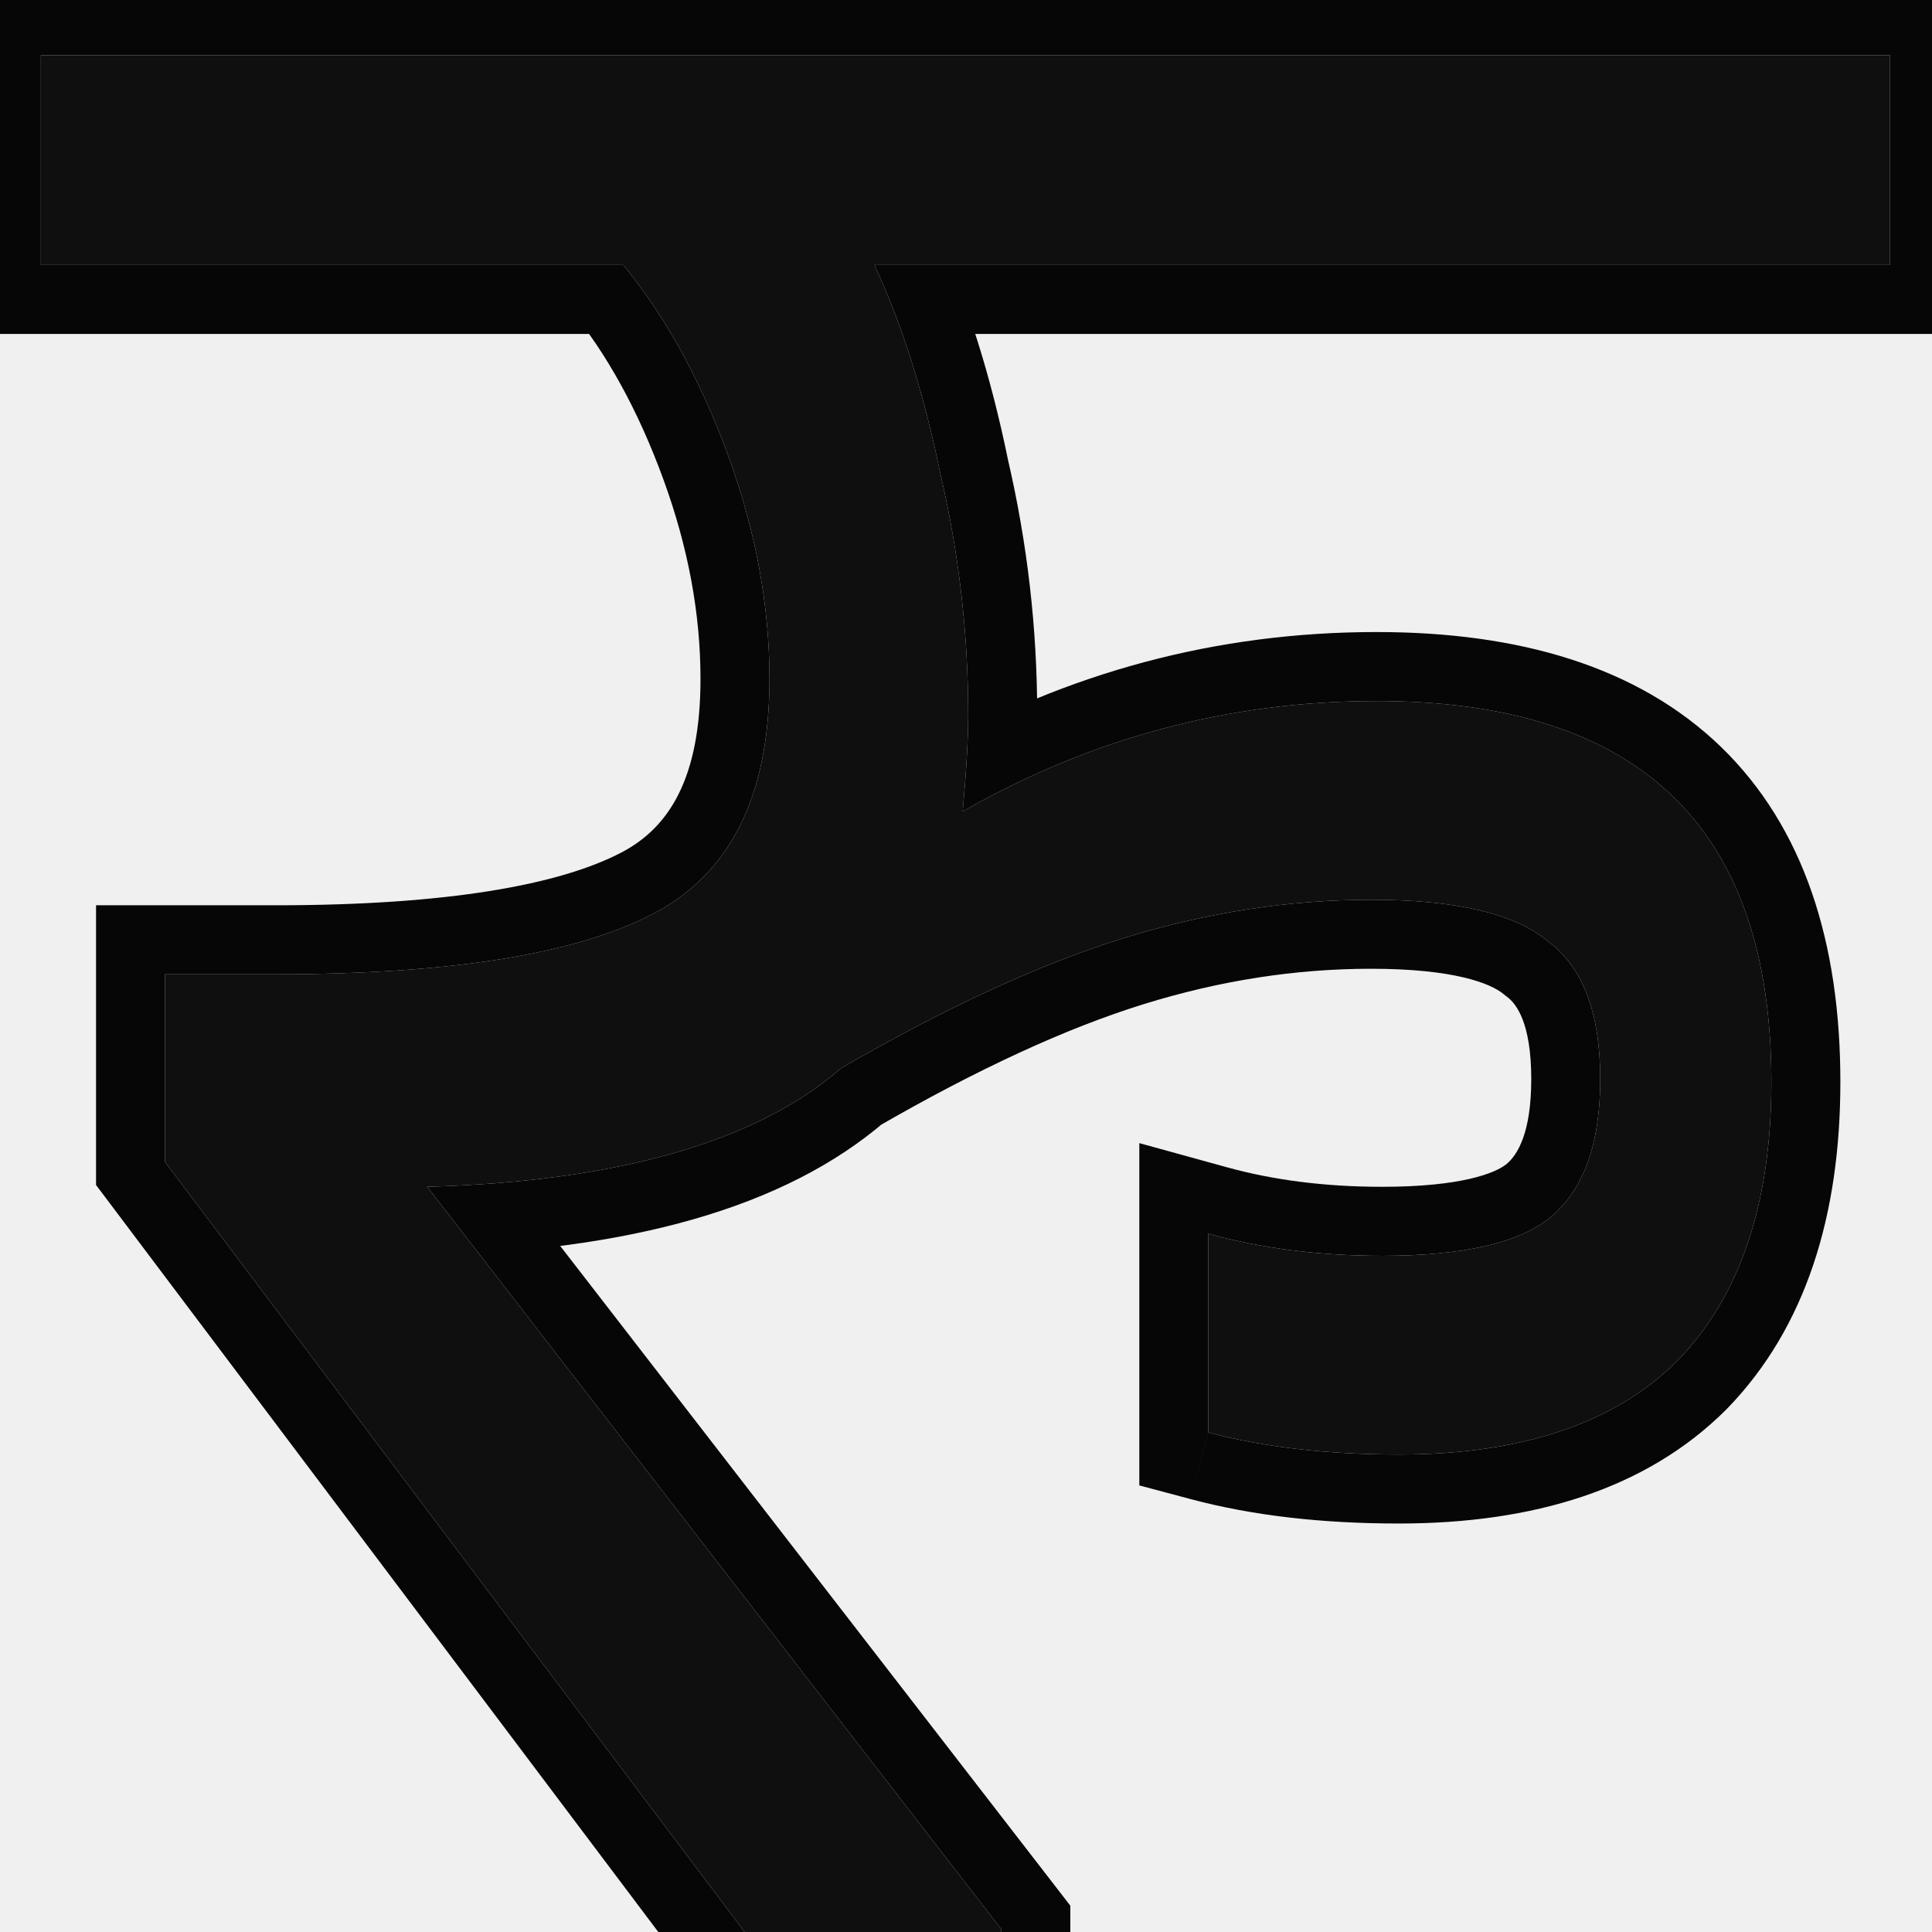
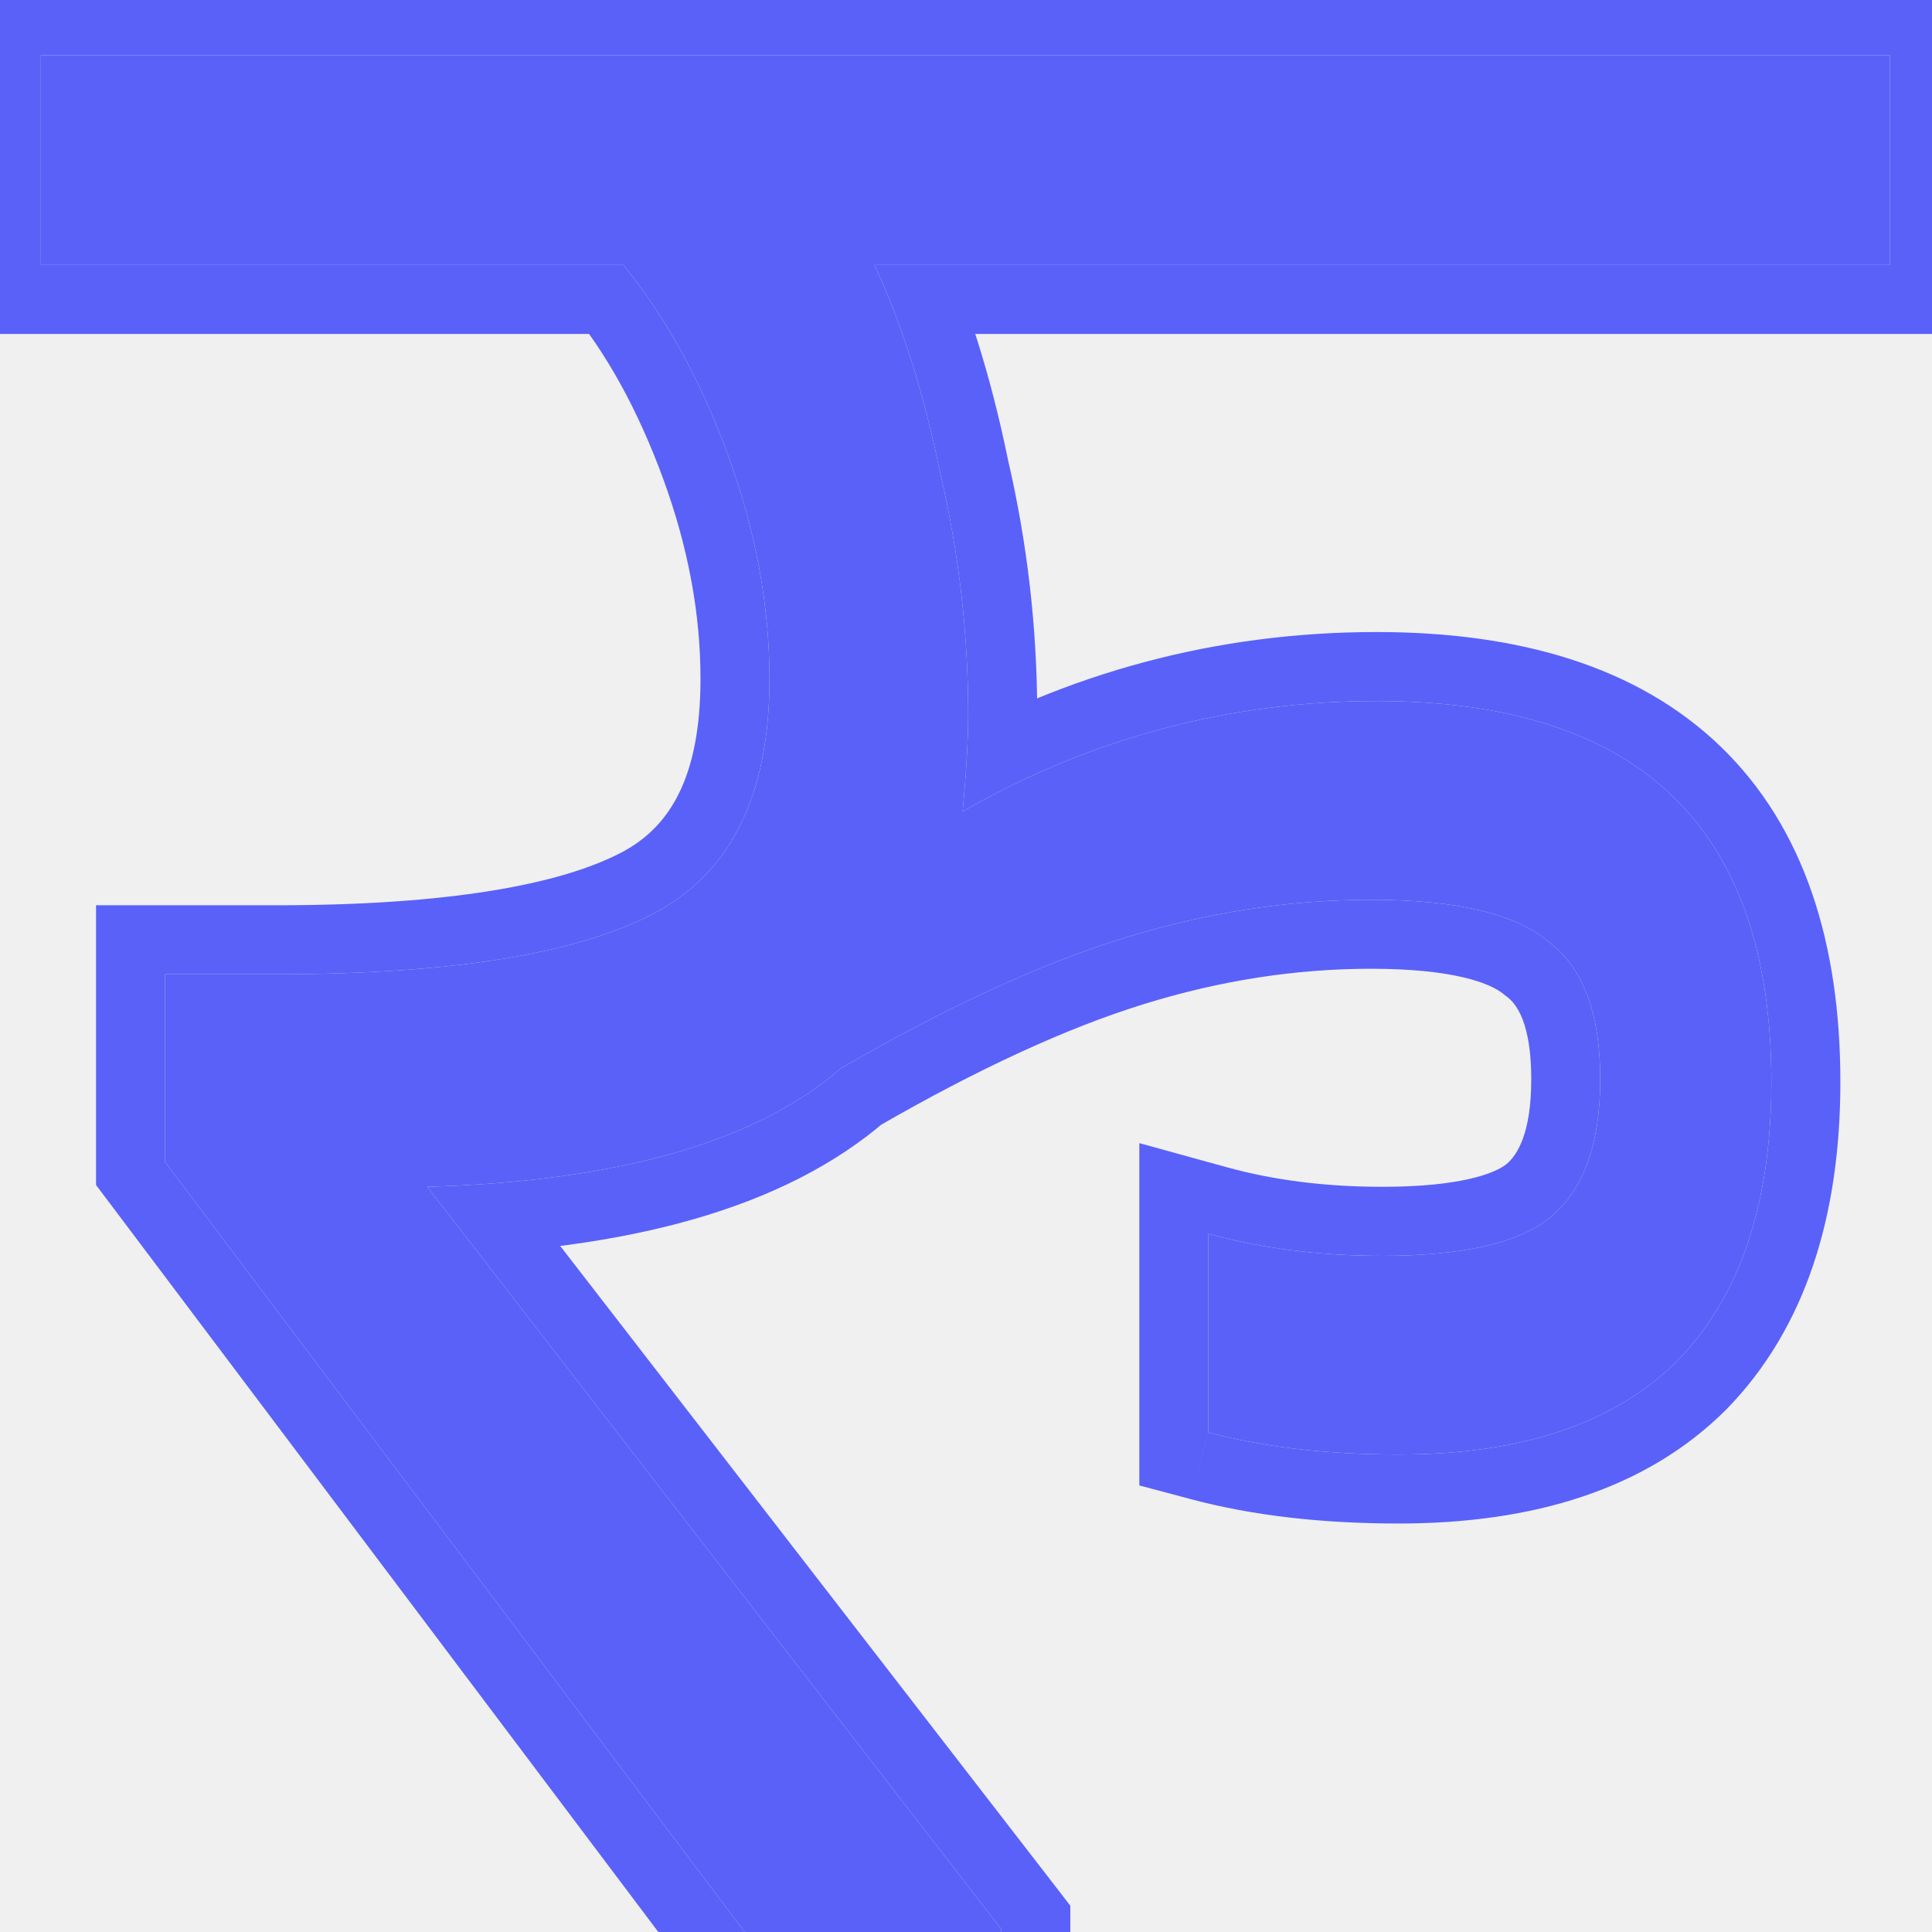
<svg xmlns="http://www.w3.org/2000/svg" width="28" height="28" viewBox="0 0 28 28" fill="none">
  <mask id="path-1-outside-1_67_18" maskUnits="userSpaceOnUse" x="-1" y="-1" width="30" height="30" fill="black">
    <rect fill="white" x="-1" y="-1" width="30" height="30" />
    <path d="M12.672 3.84C13.072 4.693 13.392 5.707 13.632 6.88C13.899 8.027 14.032 9.187 14.032 10.36C14.032 10.707 14.005 11.173 13.952 11.76C15.819 10.693 17.819 10.16 19.952 10.16C23.765 10.16 25.672 12 25.672 15.68C25.672 17.44 25.219 18.787 24.312 19.72C23.405 20.627 22.059 21.08 20.272 21.08C19.232 21.08 18.312 20.973 17.512 20.76V17.88C18.285 18.093 19.125 18.2 20.032 18.2C21.206 18.2 22.019 18.013 22.472 17.64C22.952 17.24 23.192 16.573 23.192 15.64C23.192 14.68 22.939 14.013 22.432 13.64C21.952 13.24 21.099 13.04 19.872 13.04C18.672 13.04 17.472 13.227 16.272 13.6C15.072 13.973 13.712 14.6 12.192 15.48C10.966 16.547 8.966 17.12 6.192 17.2L14.512 27.96V28H10.792L2.392 16.84V14.12H3.992C6.526 14.12 8.352 13.827 9.472 13.24C10.592 12.653 11.152 11.52 11.152 9.84C11.152 8.773 10.952 7.693 10.552 6.6C10.152 5.507 9.646 4.587 9.032 3.84H0.592V0.8H27.392V3.84H12.672Z" />
  </mask>
-   <path d="M12.672 3.84C13.072 4.693 13.392 5.707 13.632 6.88C13.899 8.027 14.032 9.187 14.032 10.36C14.032 10.707 14.005 11.173 13.952 11.76C15.819 10.693 17.819 10.16 19.952 10.16C23.765 10.16 25.672 12 25.672 15.68C25.672 17.44 25.219 18.787 24.312 19.72C23.405 20.627 22.059 21.08 20.272 21.08C19.232 21.08 18.312 20.973 17.512 20.76V17.88C18.285 18.093 19.125 18.2 20.032 18.2C21.206 18.2 22.019 18.013 22.472 17.64C22.952 17.24 23.192 16.573 23.192 15.64C23.192 14.68 22.939 14.013 22.432 13.64C21.952 13.24 21.099 13.04 19.872 13.04C18.672 13.04 17.472 13.227 16.272 13.6C15.072 13.973 13.712 14.6 12.192 15.48C10.966 16.547 8.966 17.12 6.192 17.2L14.512 27.96V28H10.792L2.392 16.84V14.12H3.992C6.526 14.12 8.352 13.827 9.472 13.24C10.592 12.653 11.152 11.52 11.152 9.84C11.152 8.773 10.952 7.693 10.552 6.6C10.152 5.507 9.646 4.587 9.032 3.84H0.592V0.8H27.392V3.84H12.672Z" fill="#0F0F0F" />
-   <path d="M12.672 3.84V2.84H11.099L11.767 4.264L12.672 3.84ZM13.632 6.88L12.652 7.08L12.655 7.093L12.658 7.107L13.632 6.88ZM13.952 11.76L12.956 11.669L12.783 13.58L14.448 12.628L13.952 11.76ZM24.312 19.72L25.019 20.427L25.024 20.422L25.029 20.417L24.312 19.72ZM17.512 20.76H16.512V21.528L17.255 21.726L17.512 20.76ZM17.512 17.88L17.778 16.916L16.512 16.567V17.88H17.512ZM22.472 17.64L23.108 18.412L23.112 18.408L22.472 17.64ZM22.432 13.64L21.792 14.408L21.815 14.427L21.839 14.445L22.432 13.64ZM16.272 13.6L16.569 14.555L16.569 14.555L16.272 13.6ZM12.192 15.48L11.691 14.615L11.608 14.663L11.536 14.725L12.192 15.48ZM6.192 17.2L6.163 16.2L4.199 16.257L5.401 17.812L6.192 17.2ZM14.512 27.96H15.512V27.619L15.303 27.348L14.512 27.96ZM14.512 28V29H15.512V28H14.512ZM10.792 28L9.993 28.601L10.293 29H10.792V28ZM2.392 16.84H1.392V17.174L1.593 17.441L2.392 16.84ZM2.392 14.12V13.12H1.392V14.12H2.392ZM9.472 13.24L9.936 14.126L9.936 14.126L9.472 13.24ZM9.032 3.84L9.805 3.205L9.505 2.84H9.032V3.84ZM0.592 3.84H-0.408V4.84H0.592V3.84ZM0.592 0.8V-0.2H-0.408V0.8H0.592ZM27.392 0.8H28.392V-0.2H27.392V0.8ZM27.392 3.84V4.84H28.392V3.84H27.392ZM11.767 4.264C12.126 5.03 12.424 5.965 12.652 7.08L14.612 6.68C14.36 5.449 14.019 4.357 13.578 3.416L11.767 4.264ZM12.658 7.107C12.908 8.179 13.032 9.263 13.032 10.36H15.032C15.032 9.11 14.89 7.874 14.606 6.653L12.658 7.107ZM13.032 10.36C13.032 10.663 13.008 11.095 12.956 11.669L14.948 11.851C15.002 11.251 15.032 10.751 15.032 10.36H13.032ZM14.448 12.628C16.165 11.647 17.994 11.16 19.952 11.16V9.16C17.643 9.16 15.473 9.739 13.456 10.892L14.448 12.628ZM19.952 11.16C21.713 11.16 22.849 11.585 23.548 12.26C24.24 12.927 24.672 14.003 24.672 15.68H26.672C26.672 13.677 26.151 11.993 24.937 10.82C23.729 9.655 22.004 9.16 19.952 9.16V11.16ZM24.672 15.68C24.672 17.274 24.264 18.334 23.595 19.023L25.029 20.417C26.174 19.239 26.672 17.606 26.672 15.68H24.672ZM23.605 19.013C22.95 19.668 21.9 20.08 20.272 20.08V22.08C22.218 22.08 23.861 21.585 25.019 20.427L23.605 19.013ZM20.272 20.08C19.298 20.08 18.468 19.98 17.77 19.794L17.255 21.726C18.157 21.967 19.166 22.08 20.272 22.08V20.08ZM18.512 20.76V17.88H16.512V20.76H18.512ZM17.246 18.844C18.117 19.084 19.047 19.2 20.032 19.2V17.2C19.204 17.2 18.454 17.103 17.778 16.916L17.246 18.844ZM20.032 19.2C21.242 19.2 22.367 19.022 23.108 18.412L21.837 16.868C21.67 17.005 21.169 17.2 20.032 17.2V19.2ZM23.112 18.408C23.915 17.74 24.192 16.721 24.192 15.64H22.192C22.192 16.426 21.99 16.74 21.832 16.872L23.112 18.408ZM24.192 15.64C24.192 14.535 23.901 13.48 23.025 12.835L21.839 14.445C21.977 14.547 22.192 14.825 22.192 15.64H24.192ZM23.072 12.872C22.306 12.233 21.14 12.04 19.872 12.04V14.04C21.058 14.04 21.598 14.247 21.792 14.408L23.072 12.872ZM19.872 12.04C18.567 12.04 17.267 12.243 15.975 12.645L16.569 14.555C17.678 14.21 18.778 14.04 19.872 14.04V12.04ZM15.975 12.645C14.682 13.047 13.252 13.711 11.691 14.615L12.693 16.345C14.172 15.489 15.462 14.899 16.569 14.555L15.975 12.645ZM11.536 14.725C10.57 15.565 8.854 16.123 6.163 16.2L6.221 18.2C9.077 18.117 11.361 17.528 12.848 16.235L11.536 14.725ZM5.401 17.812L13.721 28.572L15.303 27.348L6.983 16.588L5.401 17.812ZM13.512 27.96V28H15.512V27.96H13.512ZM14.512 27H10.792V29H14.512V27ZM11.591 27.399L3.191 16.239L1.593 17.441L9.993 28.601L11.591 27.399ZM3.392 16.84V14.12H1.392V16.84H3.392ZM2.392 15.12H3.992V13.12H2.392V15.12ZM3.992 15.12C6.556 15.12 8.59 14.831 9.936 14.126L9.008 12.354C8.114 12.822 6.495 13.12 3.992 13.12V15.12ZM9.936 14.126C11.495 13.309 12.152 11.75 12.152 9.84H10.152C10.152 11.29 9.689 11.997 9.008 12.354L9.936 14.126ZM12.152 9.84C12.152 8.646 11.928 7.45 11.491 6.256L9.613 6.944C9.976 7.937 10.152 8.901 10.152 9.84H12.152ZM11.491 6.256C11.06 5.078 10.503 4.055 9.805 3.205L8.259 4.475C8.788 5.119 9.244 5.935 9.613 6.944L11.491 6.256ZM9.032 2.84H0.592V4.84H9.032V2.84ZM1.592 3.84V0.8H-0.408V3.84H1.592ZM0.592 1.8H27.392V-0.2H0.592V1.8ZM26.392 0.8V3.84H28.392V0.8H26.392ZM27.392 2.84H12.672V4.84H27.392V2.84Z" fill="#060606" mask="url(#path-1-outside-1_67_18)" />
+   <path d="M12.672 3.84C13.072 4.693 13.392 5.707 13.632 6.88C13.899 8.027 14.032 9.187 14.032 10.36C14.032 10.707 14.005 11.173 13.952 11.76C15.819 10.693 17.819 10.16 19.952 10.16C23.765 10.16 25.672 12 25.672 15.68C25.672 17.44 25.219 18.787 24.312 19.72C23.405 20.627 22.059 21.08 20.272 21.08C19.232 21.08 18.312 20.973 17.512 20.76V17.88C18.285 18.093 19.125 18.2 20.032 18.2C21.206 18.2 22.019 18.013 22.472 17.64C22.952 17.24 23.192 16.573 23.192 15.64C23.192 14.68 22.939 14.013 22.432 13.64C21.952 13.24 21.099 13.04 19.872 13.04C18.672 13.04 17.472 13.227 16.272 13.6C15.072 13.973 13.712 14.6 12.192 15.48C10.966 16.547 8.966 17.12 6.192 17.2L14.512 27.96V28H10.792L2.392 16.84V14.12H3.992C6.526 14.12 8.352 13.827 9.472 13.24C10.592 12.653 11.152 11.52 11.152 9.84C11.152 8.773 10.952 7.693 10.552 6.6C10.152 5.507 9.646 4.587 9.032 3.84H0.592V0.8H27.392V3.84H12.672Z" fill="#5A61F9" />
+   <path d="M12.672 3.84V2.84H11.099L11.767 4.264L12.672 3.84ZM13.632 6.88L12.652 7.08L12.655 7.093L12.658 7.107L13.632 6.88ZM13.952 11.76L12.956 11.669L12.783 13.58L14.448 12.628L13.952 11.76ZM24.312 19.72L25.019 20.427L25.024 20.422L25.029 20.417L24.312 19.72ZM17.512 20.76H16.512V21.528L17.255 21.726L17.512 20.76ZM17.512 17.88L17.778 16.916L16.512 16.567V17.88H17.512ZM22.472 17.64L23.108 18.412L23.112 18.408L22.472 17.64ZM22.432 13.64L21.792 14.408L21.815 14.427L21.839 14.445L22.432 13.64ZM16.272 13.6L16.569 14.555L16.272 13.6ZM12.192 15.48L11.691 14.615L11.608 14.663L11.536 14.725L12.192 15.48ZM6.192 17.2L6.163 16.2L4.199 16.257L5.401 17.812L6.192 17.2ZM14.512 27.96H15.512V27.619L15.303 27.348L14.512 27.96ZM14.512 28V29H15.512V28H14.512ZM10.792 28L9.993 28.601L10.293 29H10.792V28ZM2.392 16.84H1.392V17.174L1.593 17.441L2.392 16.84ZM2.392 14.12V13.12H1.392V14.12H2.392ZM9.472 13.24L9.936 14.126L9.472 13.24ZM9.032 3.84L9.805 3.205L9.505 2.84H9.032V3.84ZM0.592 3.84H-0.408V4.84H0.592V3.84ZM0.592 0.8V-0.2H-0.408V0.8H0.592ZM27.392 0.8H28.392V-0.2H27.392V0.8ZM27.392 3.84V4.84H28.392V3.84H27.392ZM11.767 4.264C12.126 5.03 12.424 5.965 12.652 7.08L14.612 6.68C14.36 5.449 14.019 4.357 13.578 3.416L11.767 4.264ZM12.658 7.107C12.908 8.179 13.032 9.263 13.032 10.36H15.032C15.032 9.11 14.89 7.874 14.606 6.653L12.658 7.107ZM13.032 10.36C13.032 10.663 13.008 11.095 12.956 11.669L14.948 11.851C15.002 11.251 15.032 10.751 15.032 10.36H13.032ZM14.448 12.628C16.165 11.647 17.994 11.16 19.952 11.16V9.16C17.643 9.16 15.473 9.739 13.456 10.892L14.448 12.628ZM19.952 11.16C21.713 11.16 22.849 11.585 23.548 12.26C24.24 12.927 24.672 14.003 24.672 15.68H26.672C26.672 13.677 26.151 11.993 24.937 10.82C23.729 9.655 22.004 9.16 19.952 9.16V11.16ZM24.672 15.68C24.672 17.274 24.264 18.334 23.595 19.023L25.029 20.417C26.174 19.239 26.672 17.606 26.672 15.68H24.672ZM23.605 19.013C22.95 19.668 21.9 20.08 20.272 20.08V22.08C22.218 22.08 23.861 21.585 25.019 20.427L23.605 19.013ZM20.272 20.08C19.298 20.08 18.468 19.98 17.77 19.794L17.255 21.726C18.157 21.967 19.166 22.08 20.272 22.08V20.08ZM18.512 20.76V17.88H16.512V20.76H18.512ZM17.246 18.844C18.117 19.084 19.047 19.2 20.032 19.2V17.2C19.204 17.2 18.454 17.103 17.778 16.916L17.246 18.844ZM20.032 19.2C21.242 19.2 22.367 19.022 23.108 18.412L21.837 16.868C21.67 17.005 21.169 17.2 20.032 17.2V19.2ZM23.112 18.408C23.915 17.74 24.192 16.721 24.192 15.64H22.192C22.192 16.426 21.99 16.74 21.832 16.872L23.112 18.408ZM24.192 15.64C24.192 14.535 23.901 13.48 23.025 12.835L21.839 14.445C21.977 14.547 22.192 14.825 22.192 15.64H24.192ZM23.072 12.872C22.306 12.233 21.14 12.04 19.872 12.04V14.04C21.058 14.04 21.598 14.247 21.792 14.408L23.072 12.872ZM19.872 12.04C18.567 12.04 17.267 12.243 15.975 12.645L16.569 14.555C17.678 14.21 18.778 14.04 19.872 14.04V12.04ZM15.975 12.645C14.682 13.047 13.252 13.711 11.691 14.615L12.693 16.345C14.172 15.489 15.462 14.899 16.569 14.555L15.975 12.645ZM11.536 14.725C10.57 15.565 8.854 16.123 6.163 16.2L6.221 18.2C9.077 18.117 11.361 17.528 12.848 16.235L11.536 14.725ZM5.401 17.812L13.721 28.572L15.303 27.348L6.983 16.588L5.401 17.812ZM13.512 27.96V28H15.512V27.96H13.512ZM14.512 27H10.792V29H14.512V27ZM11.591 27.399L3.191 16.239L1.593 17.441L9.993 28.601L11.591 27.399ZM3.392 16.84V14.12H1.392V16.84H3.392ZM2.392 15.12H3.992V13.12H2.392V15.12ZM3.992 15.12C6.556 15.12 8.59 14.831 9.936 14.126L9.008 12.354C8.114 12.822 6.495 13.12 3.992 13.12V15.12ZM9.936 14.126C11.495 13.309 12.152 11.75 12.152 9.84H10.152C10.152 11.29 9.689 11.997 9.008 12.354L9.936 14.126ZM12.152 9.84C12.152 8.646 11.928 7.45 11.491 6.256L9.613 6.944C9.976 7.937 10.152 8.901 10.152 9.84H12.152ZM11.491 6.256C11.06 5.078 10.503 4.055 9.805 3.205L8.259 4.475C8.788 5.119 9.244 5.935 9.613 6.944L11.491 6.256ZM9.032 2.84H0.592V4.84H9.032V2.84ZM1.592 3.84V0.8H-0.408V3.84H1.592ZM0.592 1.8H27.392V-0.2H0.592V1.8ZM26.392 0.8V3.84H28.392V0.8H26.392ZM27.392 2.84H12.672V4.84H27.392V2.84Z" fill="#5A61F9" mask="url(#path-1-outside-1_67_18)" />
</svg>
